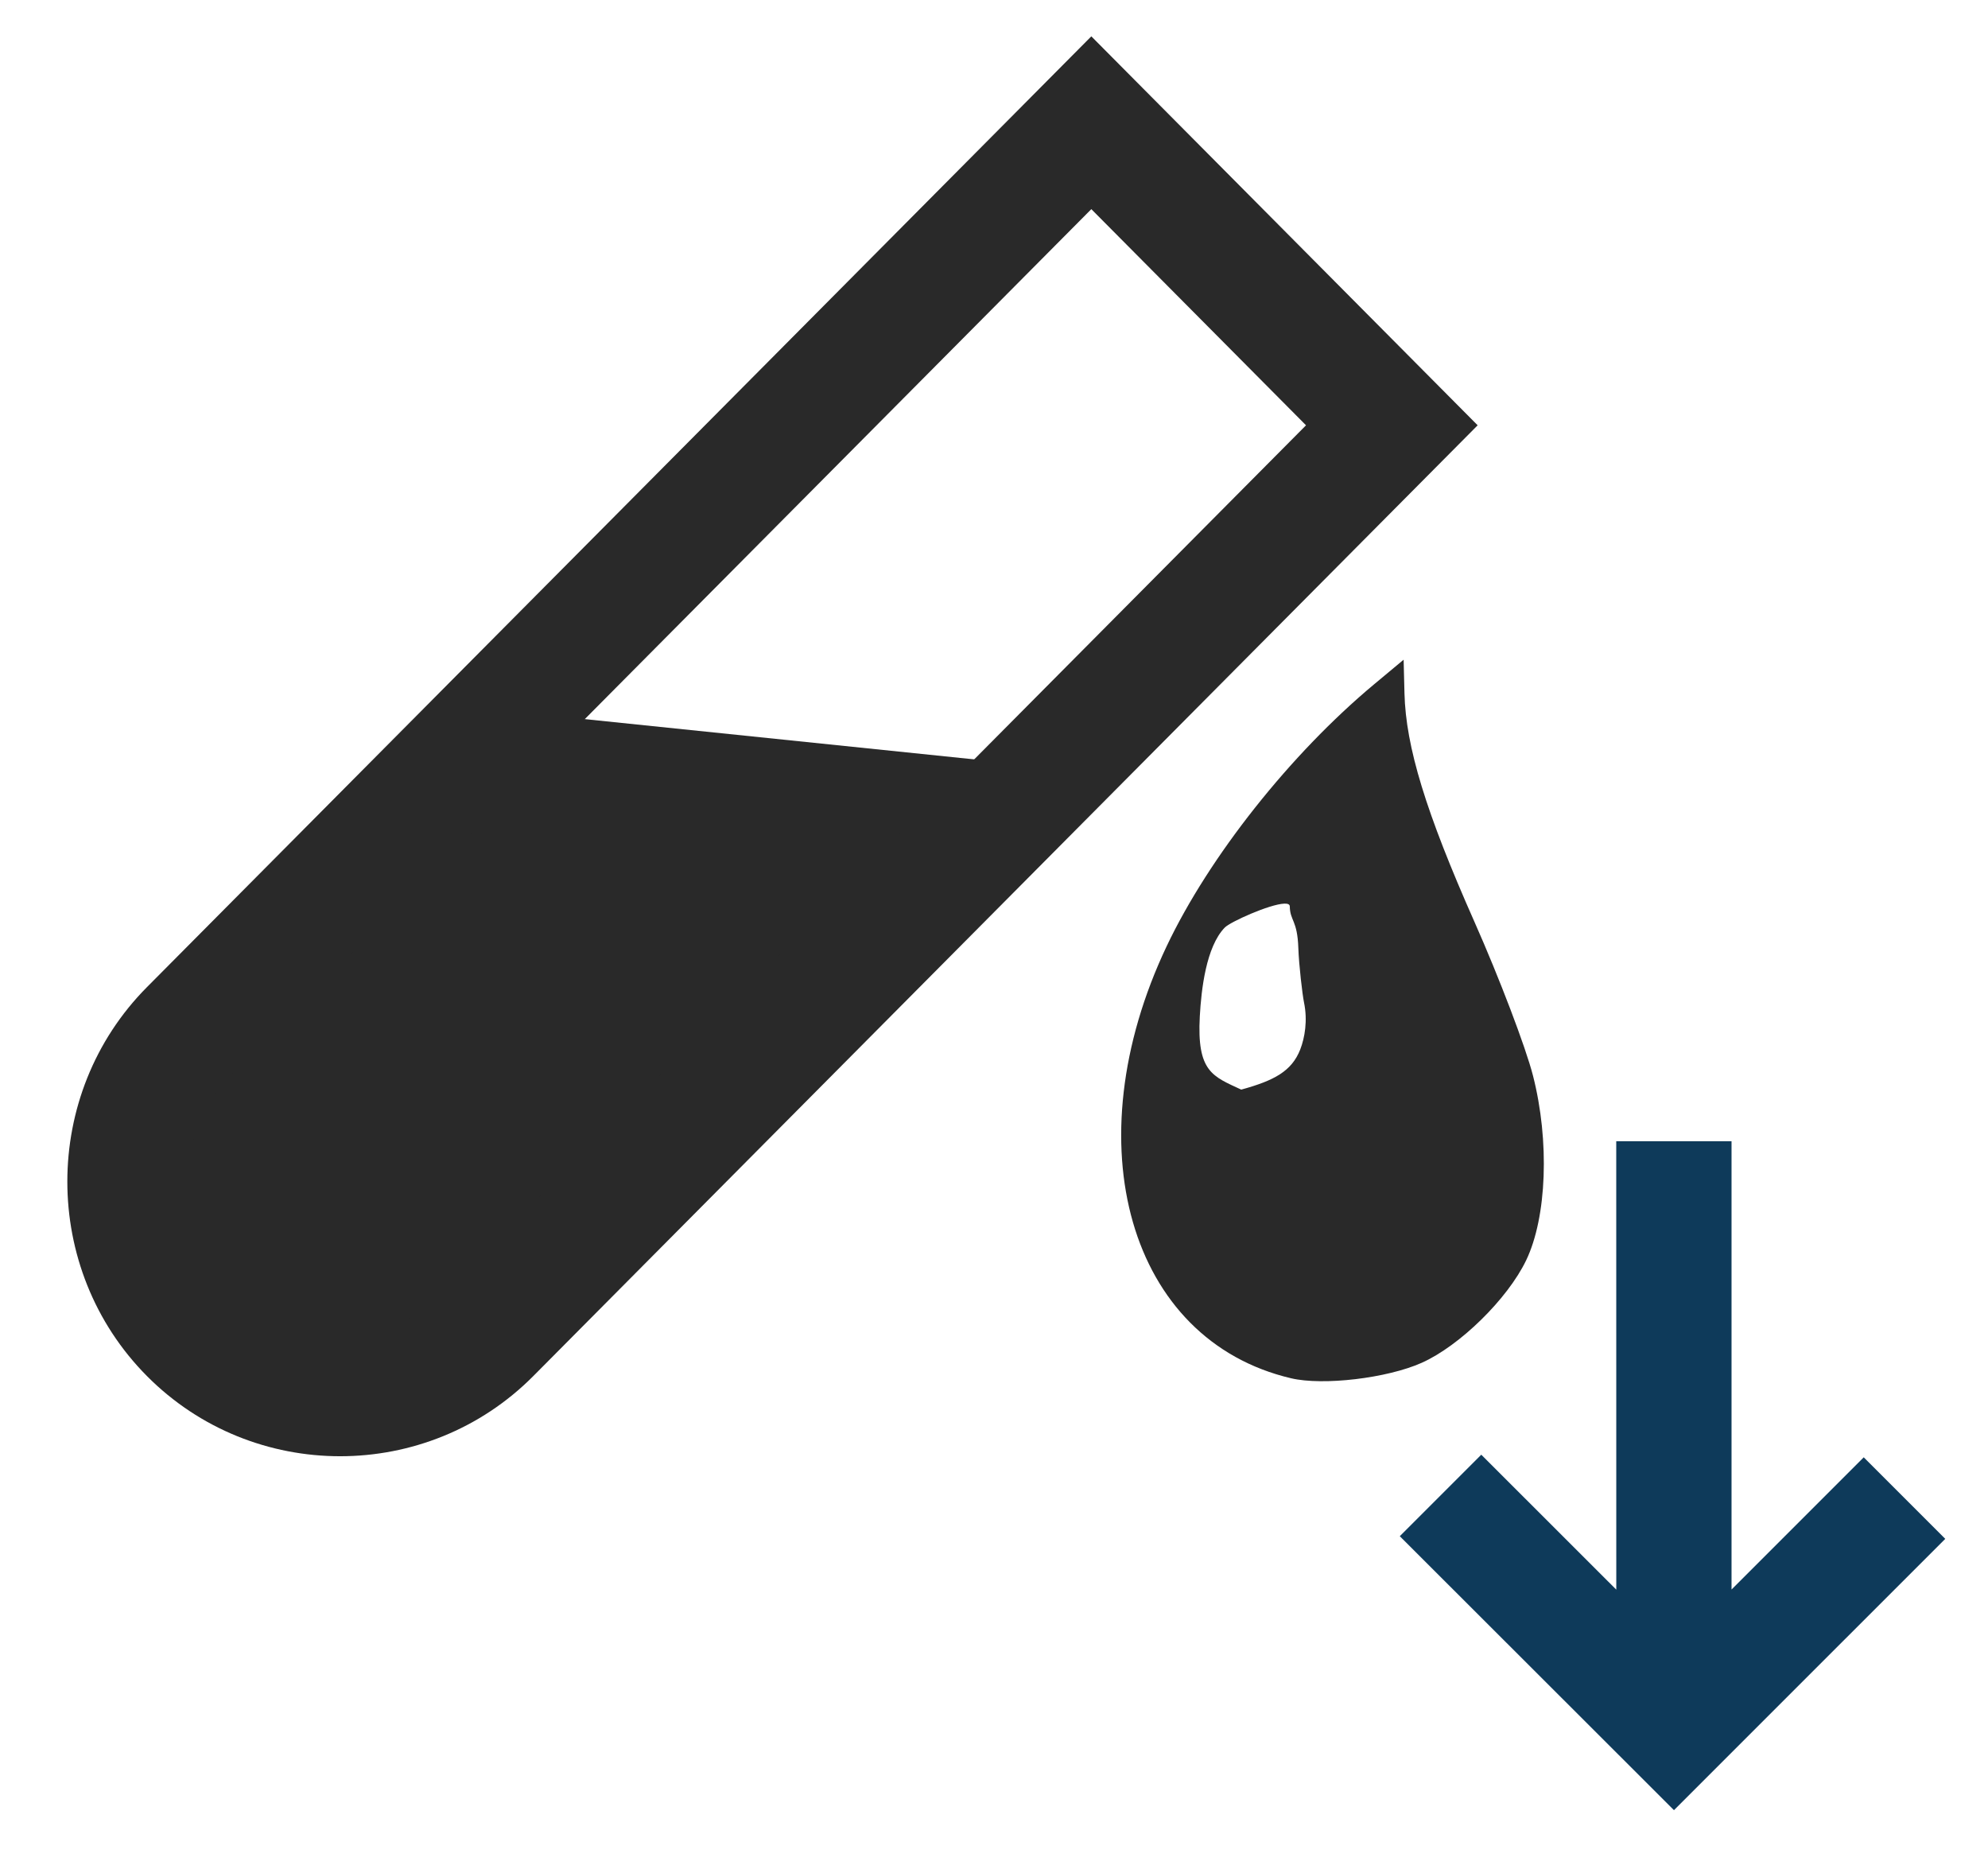
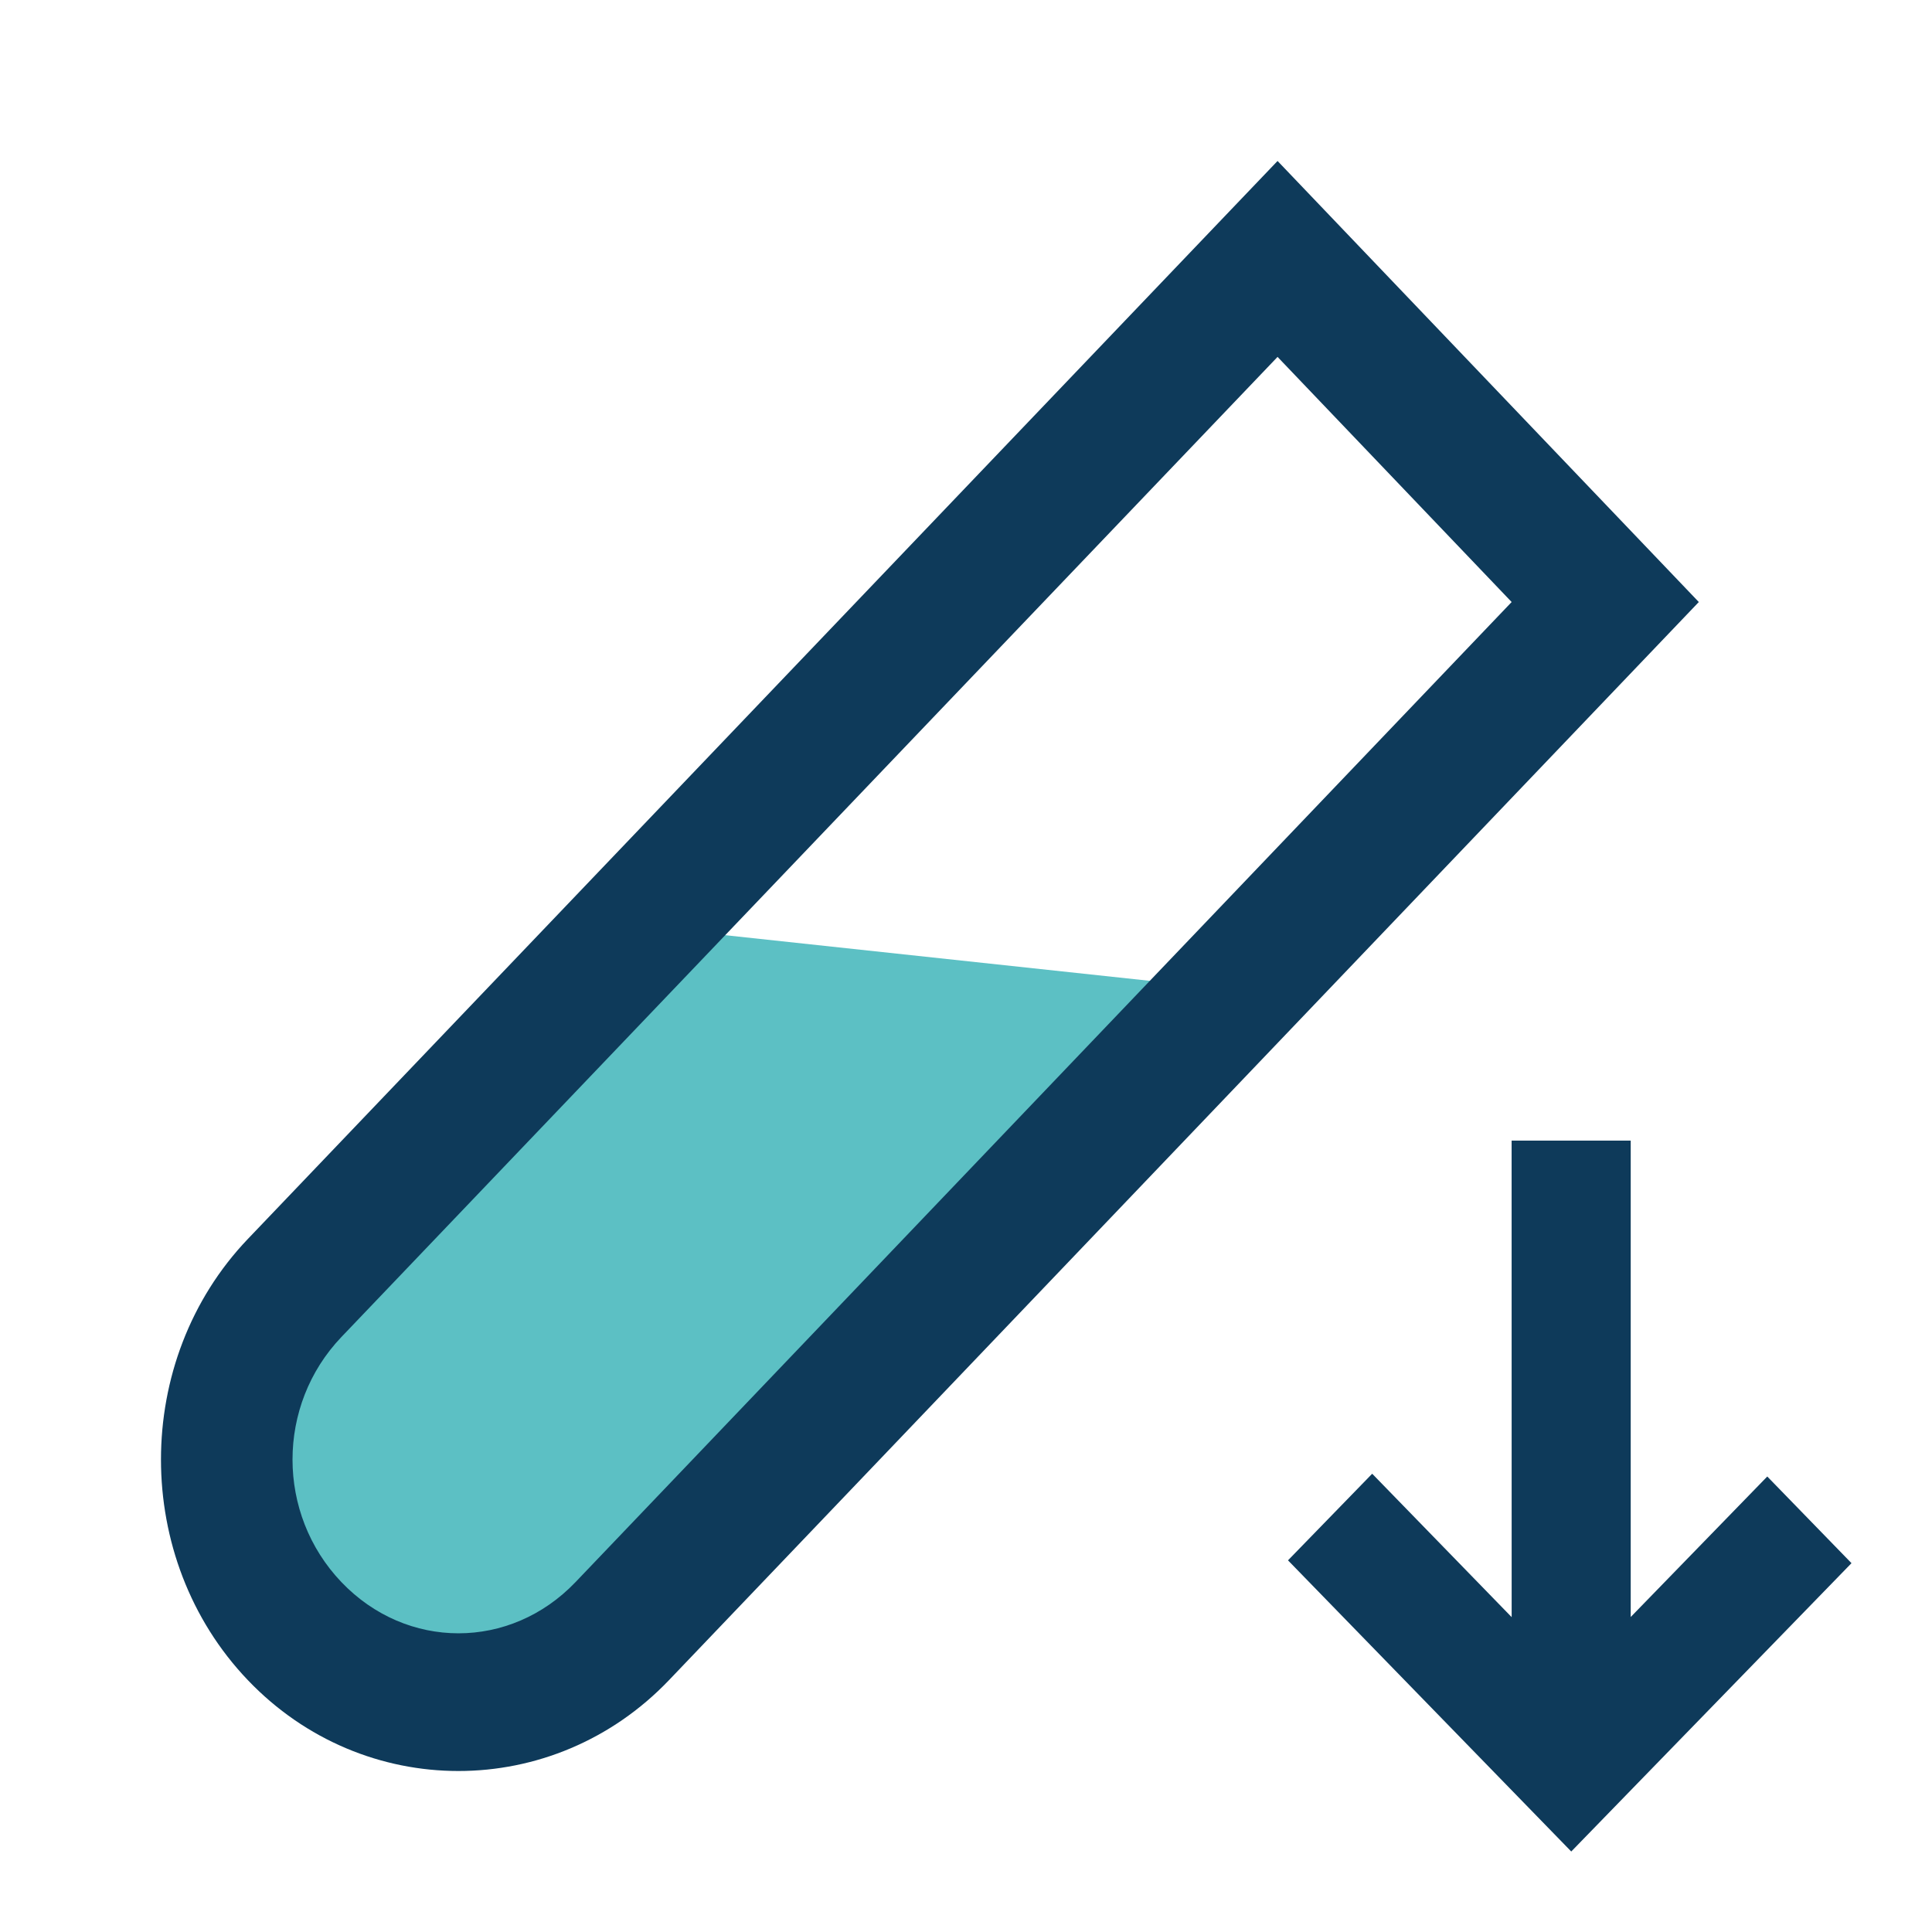
- <svg xmlns="http://www.w3.org/2000/svg" width="512" height="481.103" id="svg2" version="1.1">
-   <defs id="defs4" />
-   <g id="layer1" transform="translate(-379.9048,129.8836)">
-     <g id="g830" transform="matrix(0.8135066,0,0,0.8189114,74.08392,-21.82578)" style="stroke:none;stroke-opacity:1">
-       <path id="path4178" d="m 820.299,75.486 -9.306,7.704 c -26.529,21.96 -52.268,54.232 -65.714,82.392 -29.736,62.277 -11.872,123.894 39.388,135.862 10.158,2.372 30.407,-0.009 41.341,-4.856 12.072,-5.353 27.214,-20.109 33.08,-32.236 6.562,-13.566 7.456,-37.523 2.167,-58.054 -2.305,-8.946 -10.642,-30.709 -18.528,-48.364 -15.395,-34.466 -21.74,-55.045 -22.161,-71.877 z M 782.509,152.195 c 1.076,-0.041 1.735,0.206 1.748,0.854 0.093,4.65 2.409,4.254 2.707,13.088 0.18,5.337 1.285,14.671 1.8,17.142 1.18,5.671 0.254,11.065 -1.211,14.812 -2.7,6.79 -8.211,9.736 -18.664,12.585 -9.019,-4.182 -14.094,-5.542 -13.117,-23.08 0.464,-8.331 1.973,-21.807 7.894,-27.873 1.687,-1.766 14.181,-7.349 18.844,-7.526 z" style="fill:#292929;fill-opacity:1;stroke:none;stroke-opacity:1" />
-       <path id="path4174" d="M 553.718,93.422 448.879,195.079 c -22.853,22.853 -22.853,59.905 0,82.758 22.853,22.853 59.905,22.853 82.758,2e-5 l 163.651,-169.881 z" style="opacity:1;fill:#292929;fill-opacity:1;stroke:none;stroke-width:3;stroke-linecap:butt;stroke-linejoin:miter;stroke-miterlimit:4;stroke-dasharray:none;stroke-dashoffset:0;stroke-opacity:1" />
-       <path style="color:#000000;font-style:normal;font-variant:normal;font-weight:normal;font-stretch:normal;font-size:medium;line-height:normal;font-family:sans-serif;text-indent:0;text-align:start;text-decoration:none;text-decoration-line:none;text-decoration-style:solid;text-decoration-color:#000000;letter-spacing:normal;word-spacing:normal;text-transform:none;writing-mode:lr-tb;direction:ltr;baseline-shift:baseline;text-anchor:start;white-space:normal;clip-rule:nonzero;display:inline;overflow:visible;visibility:visible;opacity:1;isolation:auto;mix-blend-mode:normal;color-interpolation:sRGB;color-interpolation-filters:linearRGB;solid-color:#000000;solid-opacity:1;fill:#292929;fill-opacity:1;fill-rule:nonzero;stroke:none;stroke-width:30;stroke-linecap:butt;stroke-linejoin:miter;stroke-miterlimit:4;stroke-dasharray:none;stroke-dashoffset:0;stroke-opacity:1;color-rendering:auto;image-rendering:auto;shape-rendering:auto;text-rendering:auto;enable-background:accumulate" d="m 721.428,-120.525 -13.584,13.584 -285.388,285.388 c -33.612,33.613 -33.612,88.693 0,122.306 33.613,33.612 88.693,33.612 122.306,-3e-5 L 843.734,1.781 Z m 0,54.336 L 789.398,1.781 517.594,273.585 c -18.931,18.93 -49.039,18.93 -67.97,-10e-6 -18.93,-18.93 -18.93,-49.039 0,-67.97 z" id="path4176" />
-       <path id="path819" d="M 404.674,-112.902 C 865.257,325.861 865.257,325.861 865.257,325.861" style="fill:#ff2929;fill-opacity:1;stroke:none;stroke-width:0;stroke-linecap:butt;stroke-linejoin:miter;stroke-miterlimit:4;stroke-dasharray:none;stroke-opacity:1" />
-     </g>
-     <polygon transform="matrix(11.0461,11.0461,-11.0461,11.0461,803.7829,-522.7402)" style="fill:#0e3a5a" id="polygon2" points="37.309,35.311 32.084,30.086 30.74,31.43 35.967,36.656 32.82,36.657 32.82,38.557 39.21,38.554 39.21,32.229 37.309,32.229 " />
+ <svg xmlns="http://www.w3.org/2000/svg" version="1.1" id="svg2" height="24" width="24">
+   <g transform="translate(-379.9048,129.8836)" id="layer1">
+     <path id="path4174" d="m 388.6,-118.3 -4.486,4.554 c -0.978,1.024 -0.978,2.683 0,3.707 0.978,1.024 2.563,1.024 3.541,0 l 7.002,-7.61 z" style="opacity:1;fill:#5cc0c4;fill-opacity:1;stroke:none;stroke-width:0.131;stroke-linecap:butt;stroke-linejoin:miter;stroke-miterlimit:4;stroke-dasharray:none;stroke-dashoffset:0;stroke-opacity:1" />
+     <path style="color:#000000;font-style:normal;font-variant:normal;font-weight:normal;font-stretch:normal;font-size:medium;line-height:normal;font-family:sans-serif;text-indent:0;text-align:start;text-decoration:none;text-decoration-line:none;text-decoration-style:solid;text-decoration-color:#000000;letter-spacing:normal;word-spacing:normal;text-transform:none;writing-mode:lr-tb;direction:ltr;baseline-shift:baseline;text-anchor:start;white-space:normal;clip-rule:nonzero;display:inline;overflow:visible;visibility:visible;opacity:1;isolation:auto;mix-blend-mode:normal;color-interpolation:sRGB;color-interpolation-filters:linearRGB;solid-color:#000000;solid-opacity:1;fill:#0e3a5a;fill-opacity:1;fill-rule:nonzero;stroke:none;stroke-width:1.313;stroke-linecap:butt;stroke-linejoin:miter;stroke-miterlimit:4;stroke-dasharray:none;stroke-dashoffset:0;stroke-opacity:1;color-rendering:auto;image-rendering:auto;shape-rendering:auto;text-rendering:auto;enable-background:accumulate" d="m 395.775,-127.884 -0.581,0.608 -12.211,12.784 c -1.438,1.506 -1.438,3.973 0,5.479 1.438,1.506 3.795,1.506 5.233,0 l 12.792,-13.392 z m 0,2.434 2.908,3.045 -11.629,12.175 c -0.81,0.848 -2.098,0.848 -2.908,0 -0.81,-0.848 -0.81,-2.197 0,-3.045 z" id="path4176" />
+     <polygon transform="matrix(0.550401,0.5663012,-0.550401,0.5663012,399.0624,-150.9214)" style="fill:#0e3a5a" id="polygon2" points="32.084,30.086 30.74,31.43 35.967,36.656 32.82,36.657 32.82,38.557 39.21,38.554 39.21,32.229 37.309,32.229 37.309,35.311 " />
  </g>
</svg>
